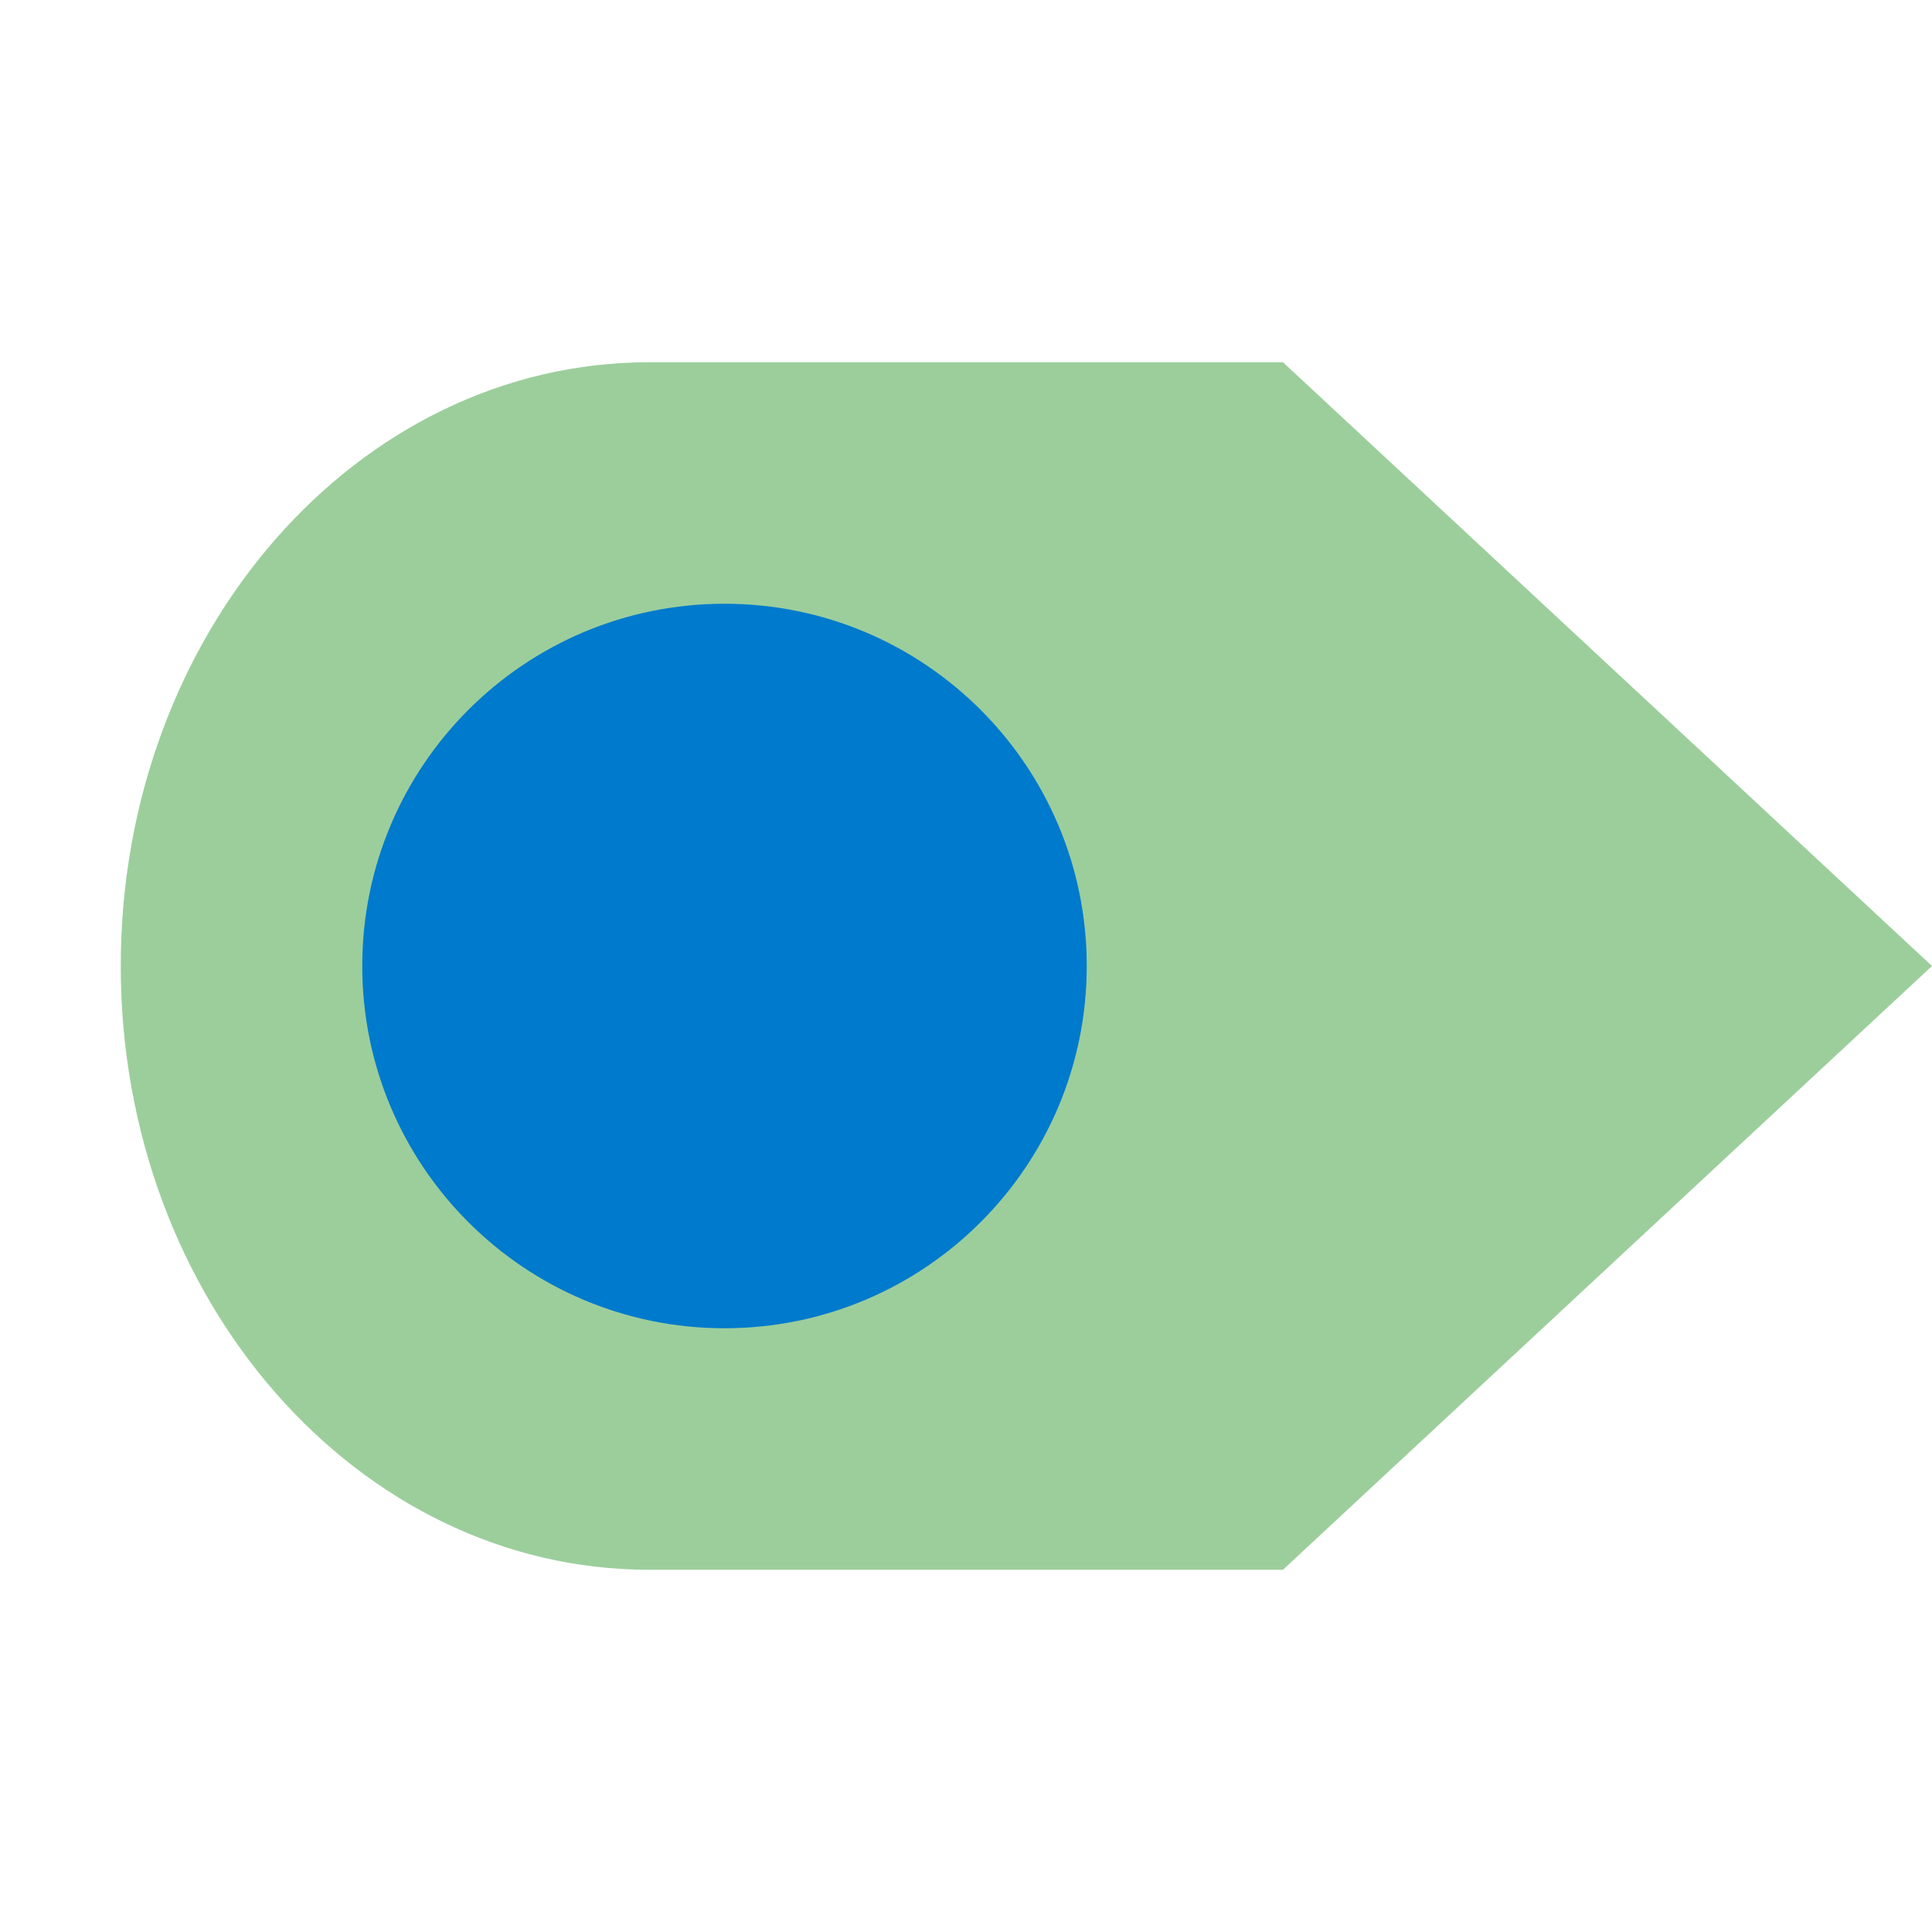
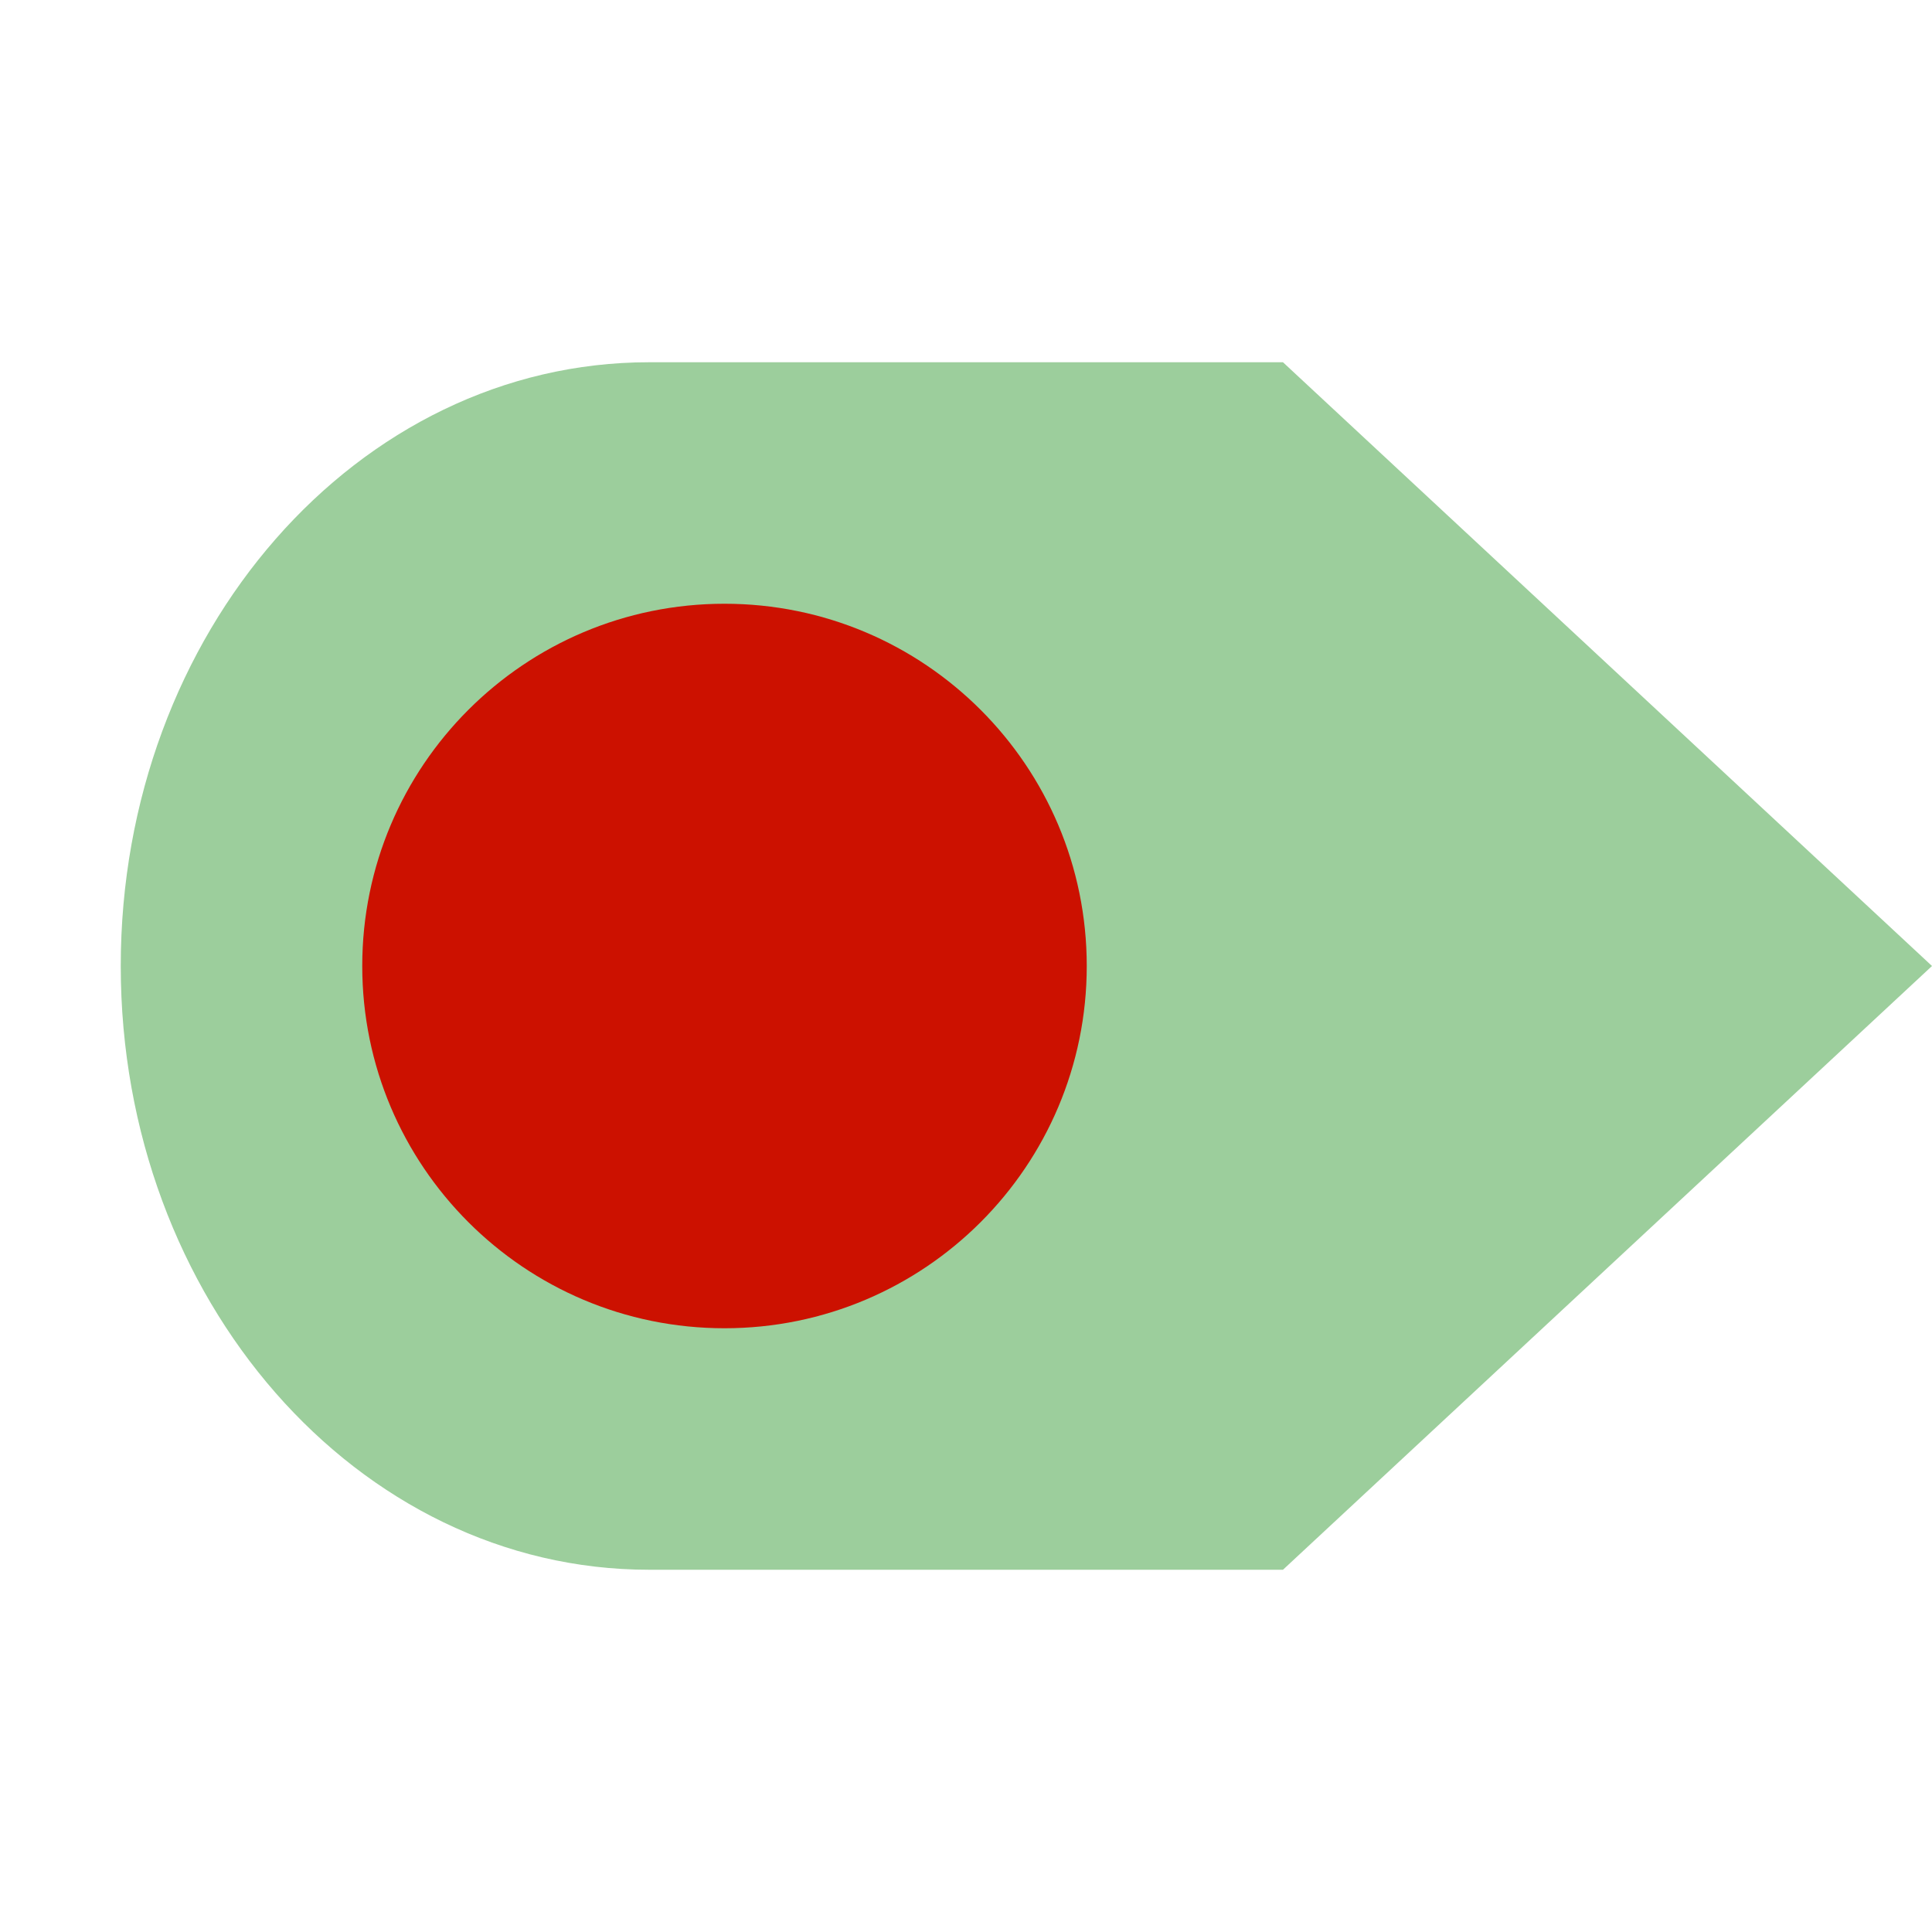
<svg xmlns="http://www.w3.org/2000/svg" width="16" height="16" viewBox="0 0 16 16">
  <g fill="none" fill-rule="evenodd">
    <g>
      <g fill="#9CCE9C">
        <path d="M10.188 3H5.375C2.96 3 1 5.24 1 8s1.96 5 4.375 5h5.25L16 8l-5.375-5h-.438z" />
      </g>
-       <circle fill="#007ACC" cx="6" cy="8" r="3" />
+       <circle fill="#c10" cx="6" cy="8" r="3" />
    </g>
  </g>
</svg>
